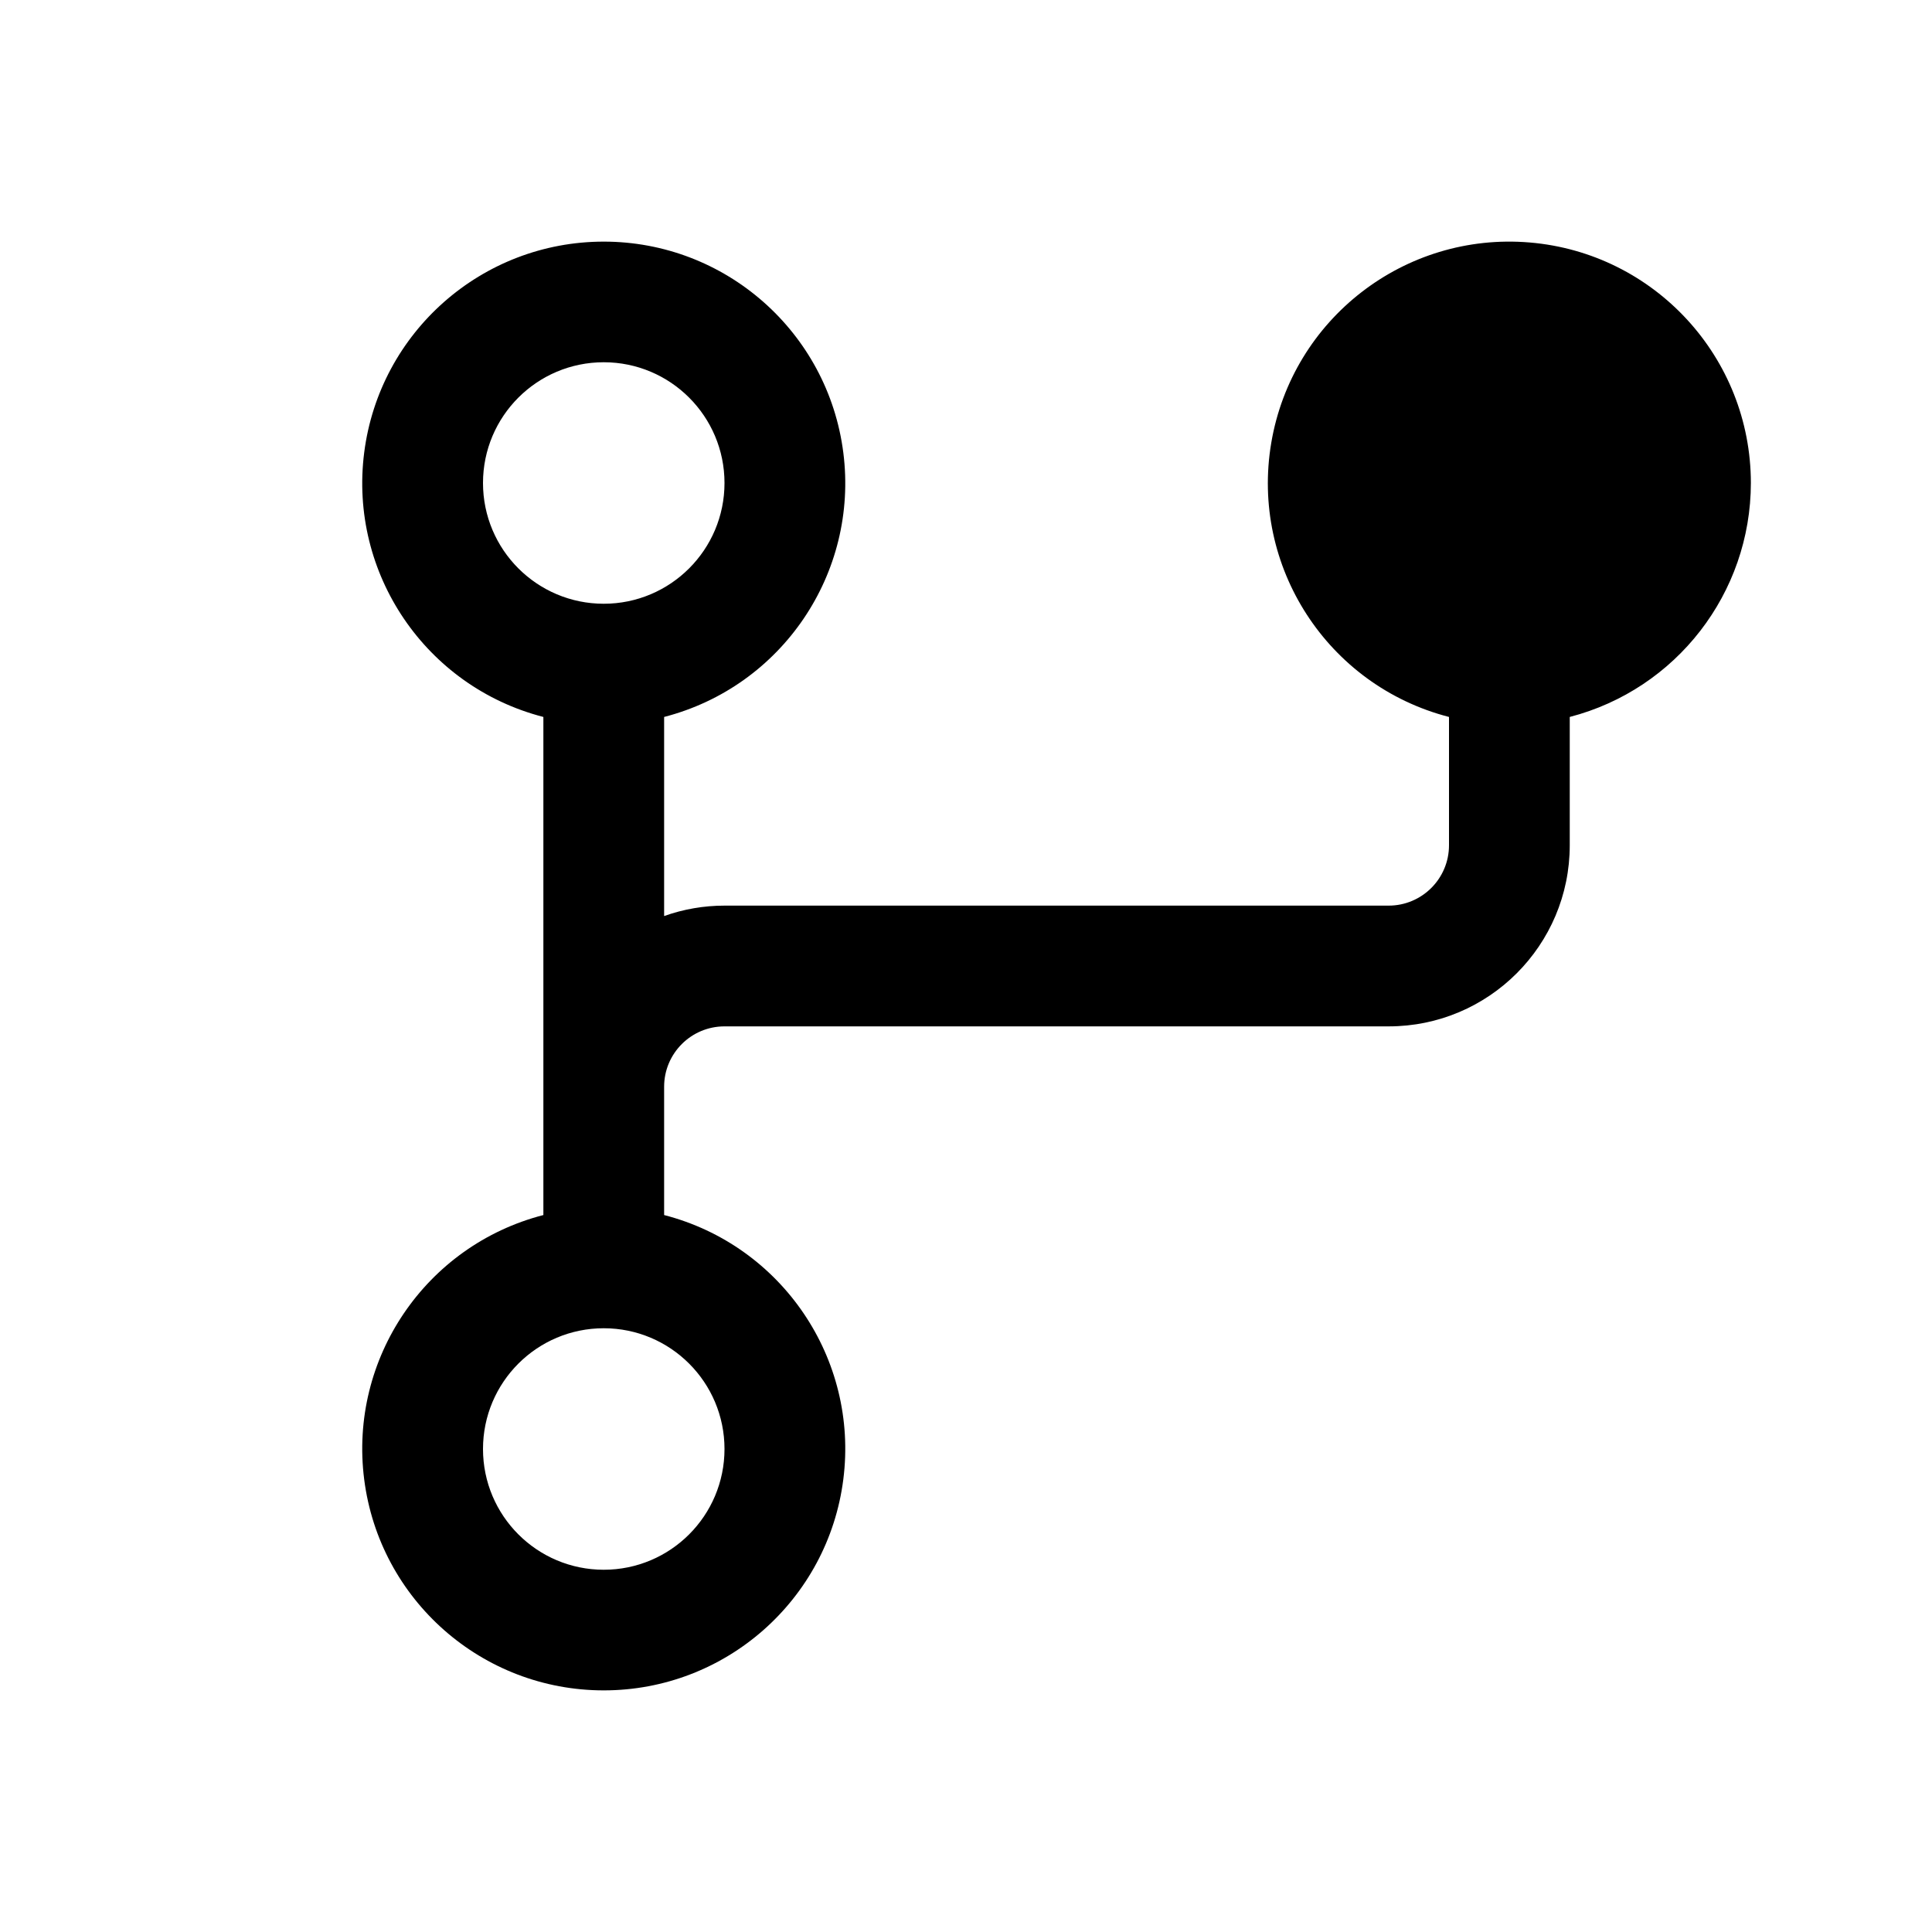
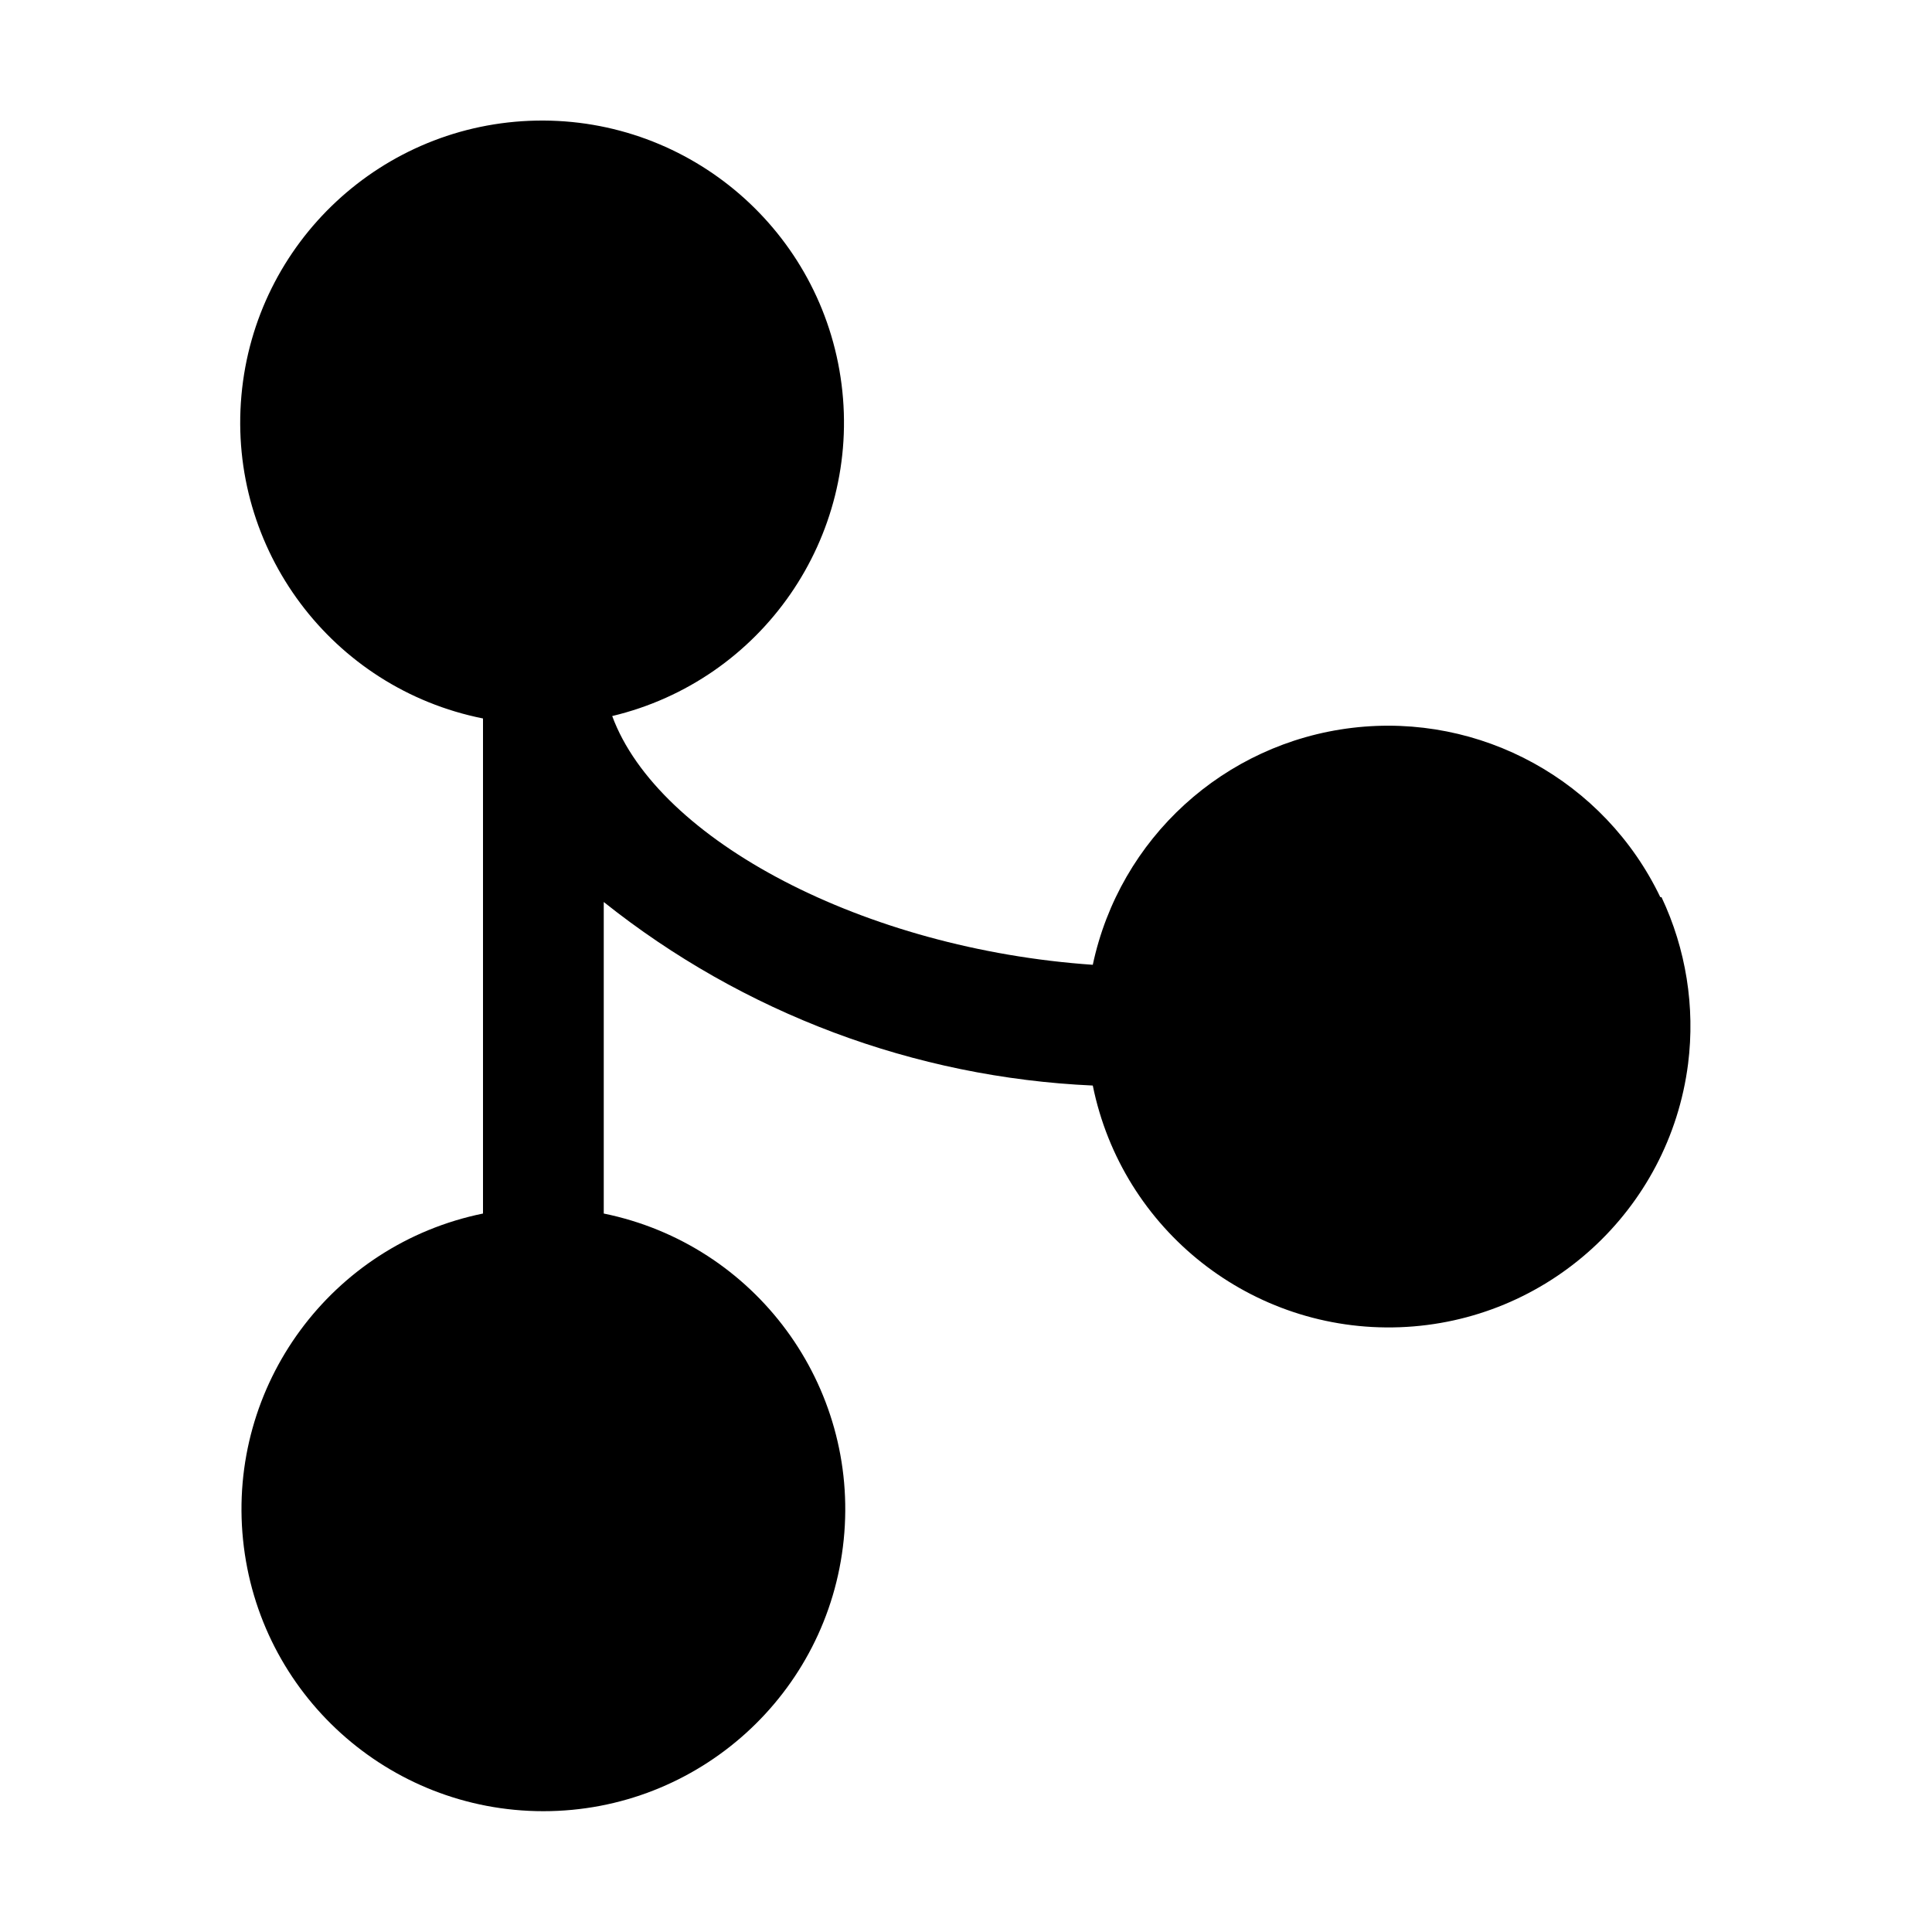
- <svg xmlns="http://www.w3.org/2000/svg" width="256" height="256" viewBox="0 0 256 256" fill="#000000">
-   <path d="M232,64a32,32,0,1,0-40,31v17a8,8,0,0,1-8,8H96a23.84,23.84,0,0,0-8,1.38V95a32,32,0,1,0-16,0v66a32,32,0,1,0,16,0V144a8,8,0,0,1,8-8h88a24,24,0,0,0,24-24V95A32.06,32.06,0,0,0,232,64ZM64,64A16,16,0,1,1,80,80,16,16,0,0,1,64,64ZM96,192a16,16,0,1,1-16-16A16,16,0,0,1,96,192Z" />
+ <svg xmlns="http://www.w3.org/2000/svg" width="16" height="16" viewBox="0 0 16 16" fill="#000000">
+   <path d="M13.75 7.43a2.5 2.5 0 0 0-4.7.56c-1.89-.13-3.6-1.03-3.98-2.06A2.5 2.5 0 1 0 4 5.95v4.1a2.5 2.5 0 1 0 1 0V7.47a7 7 0 0 0 4.05 1.52 2.5 2.5 0 0 0 4.93-.18 2.5 2.5 0 0 0-.22-1.38" />
</svg>
